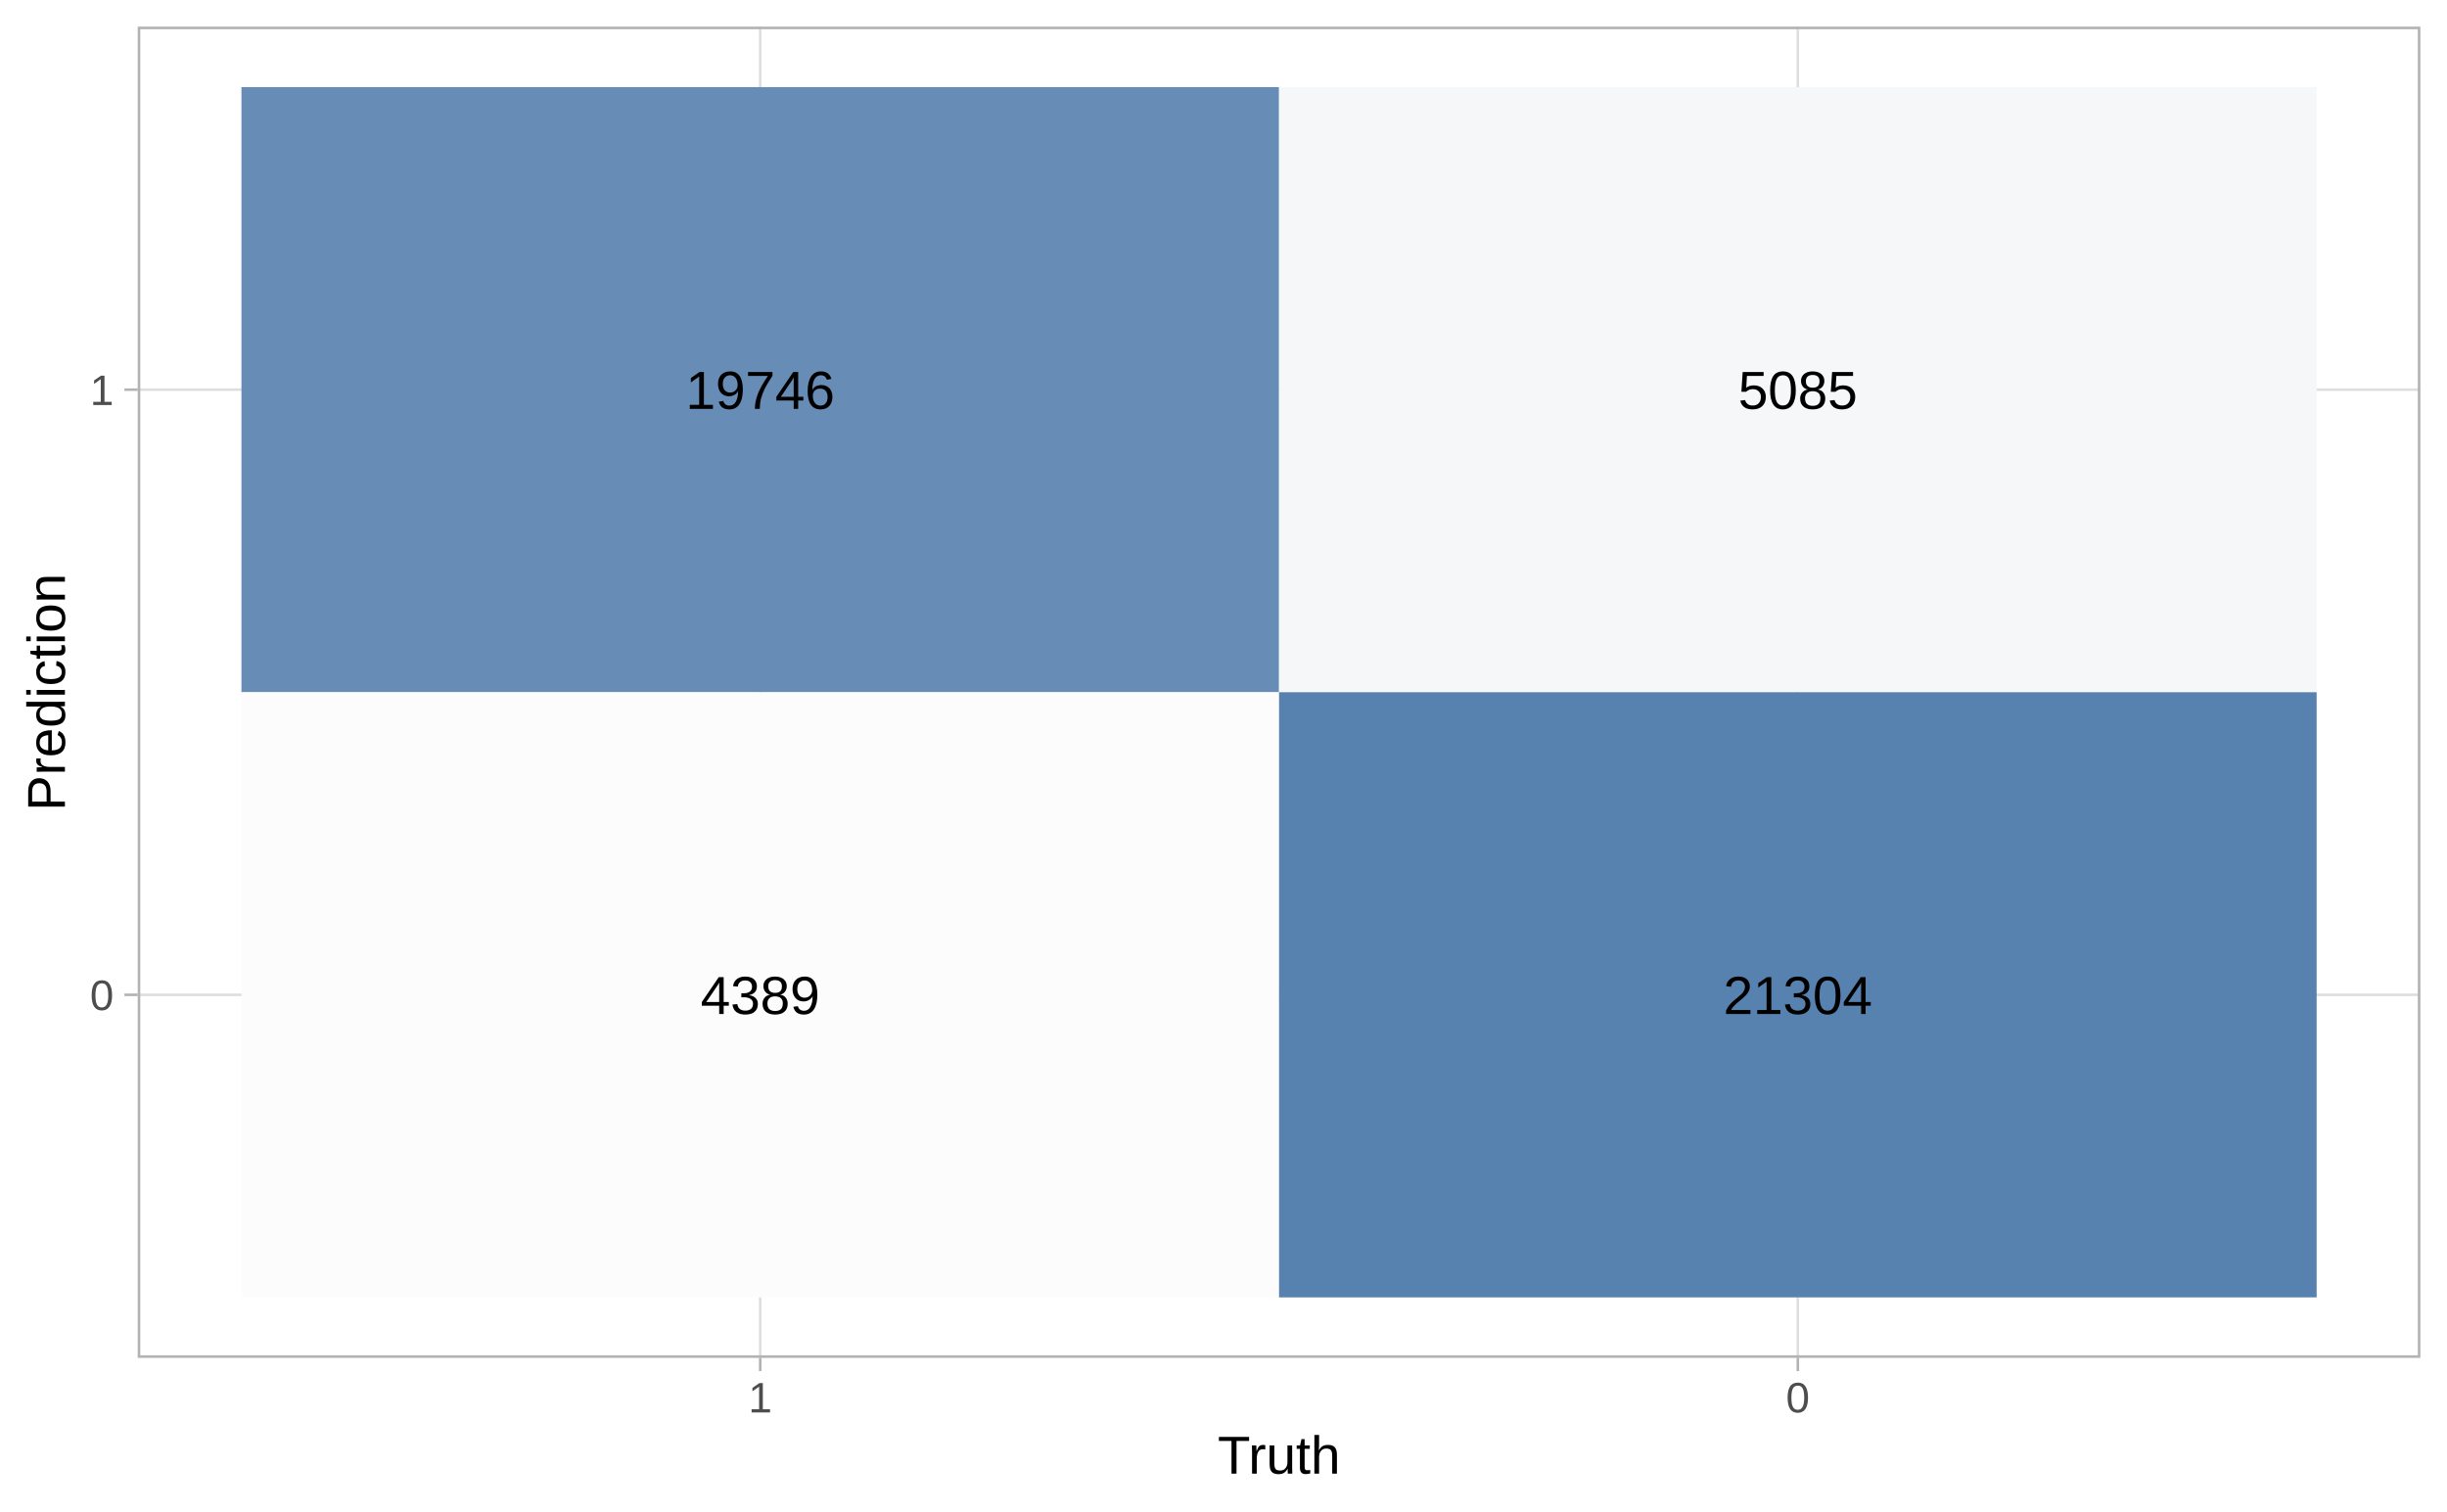
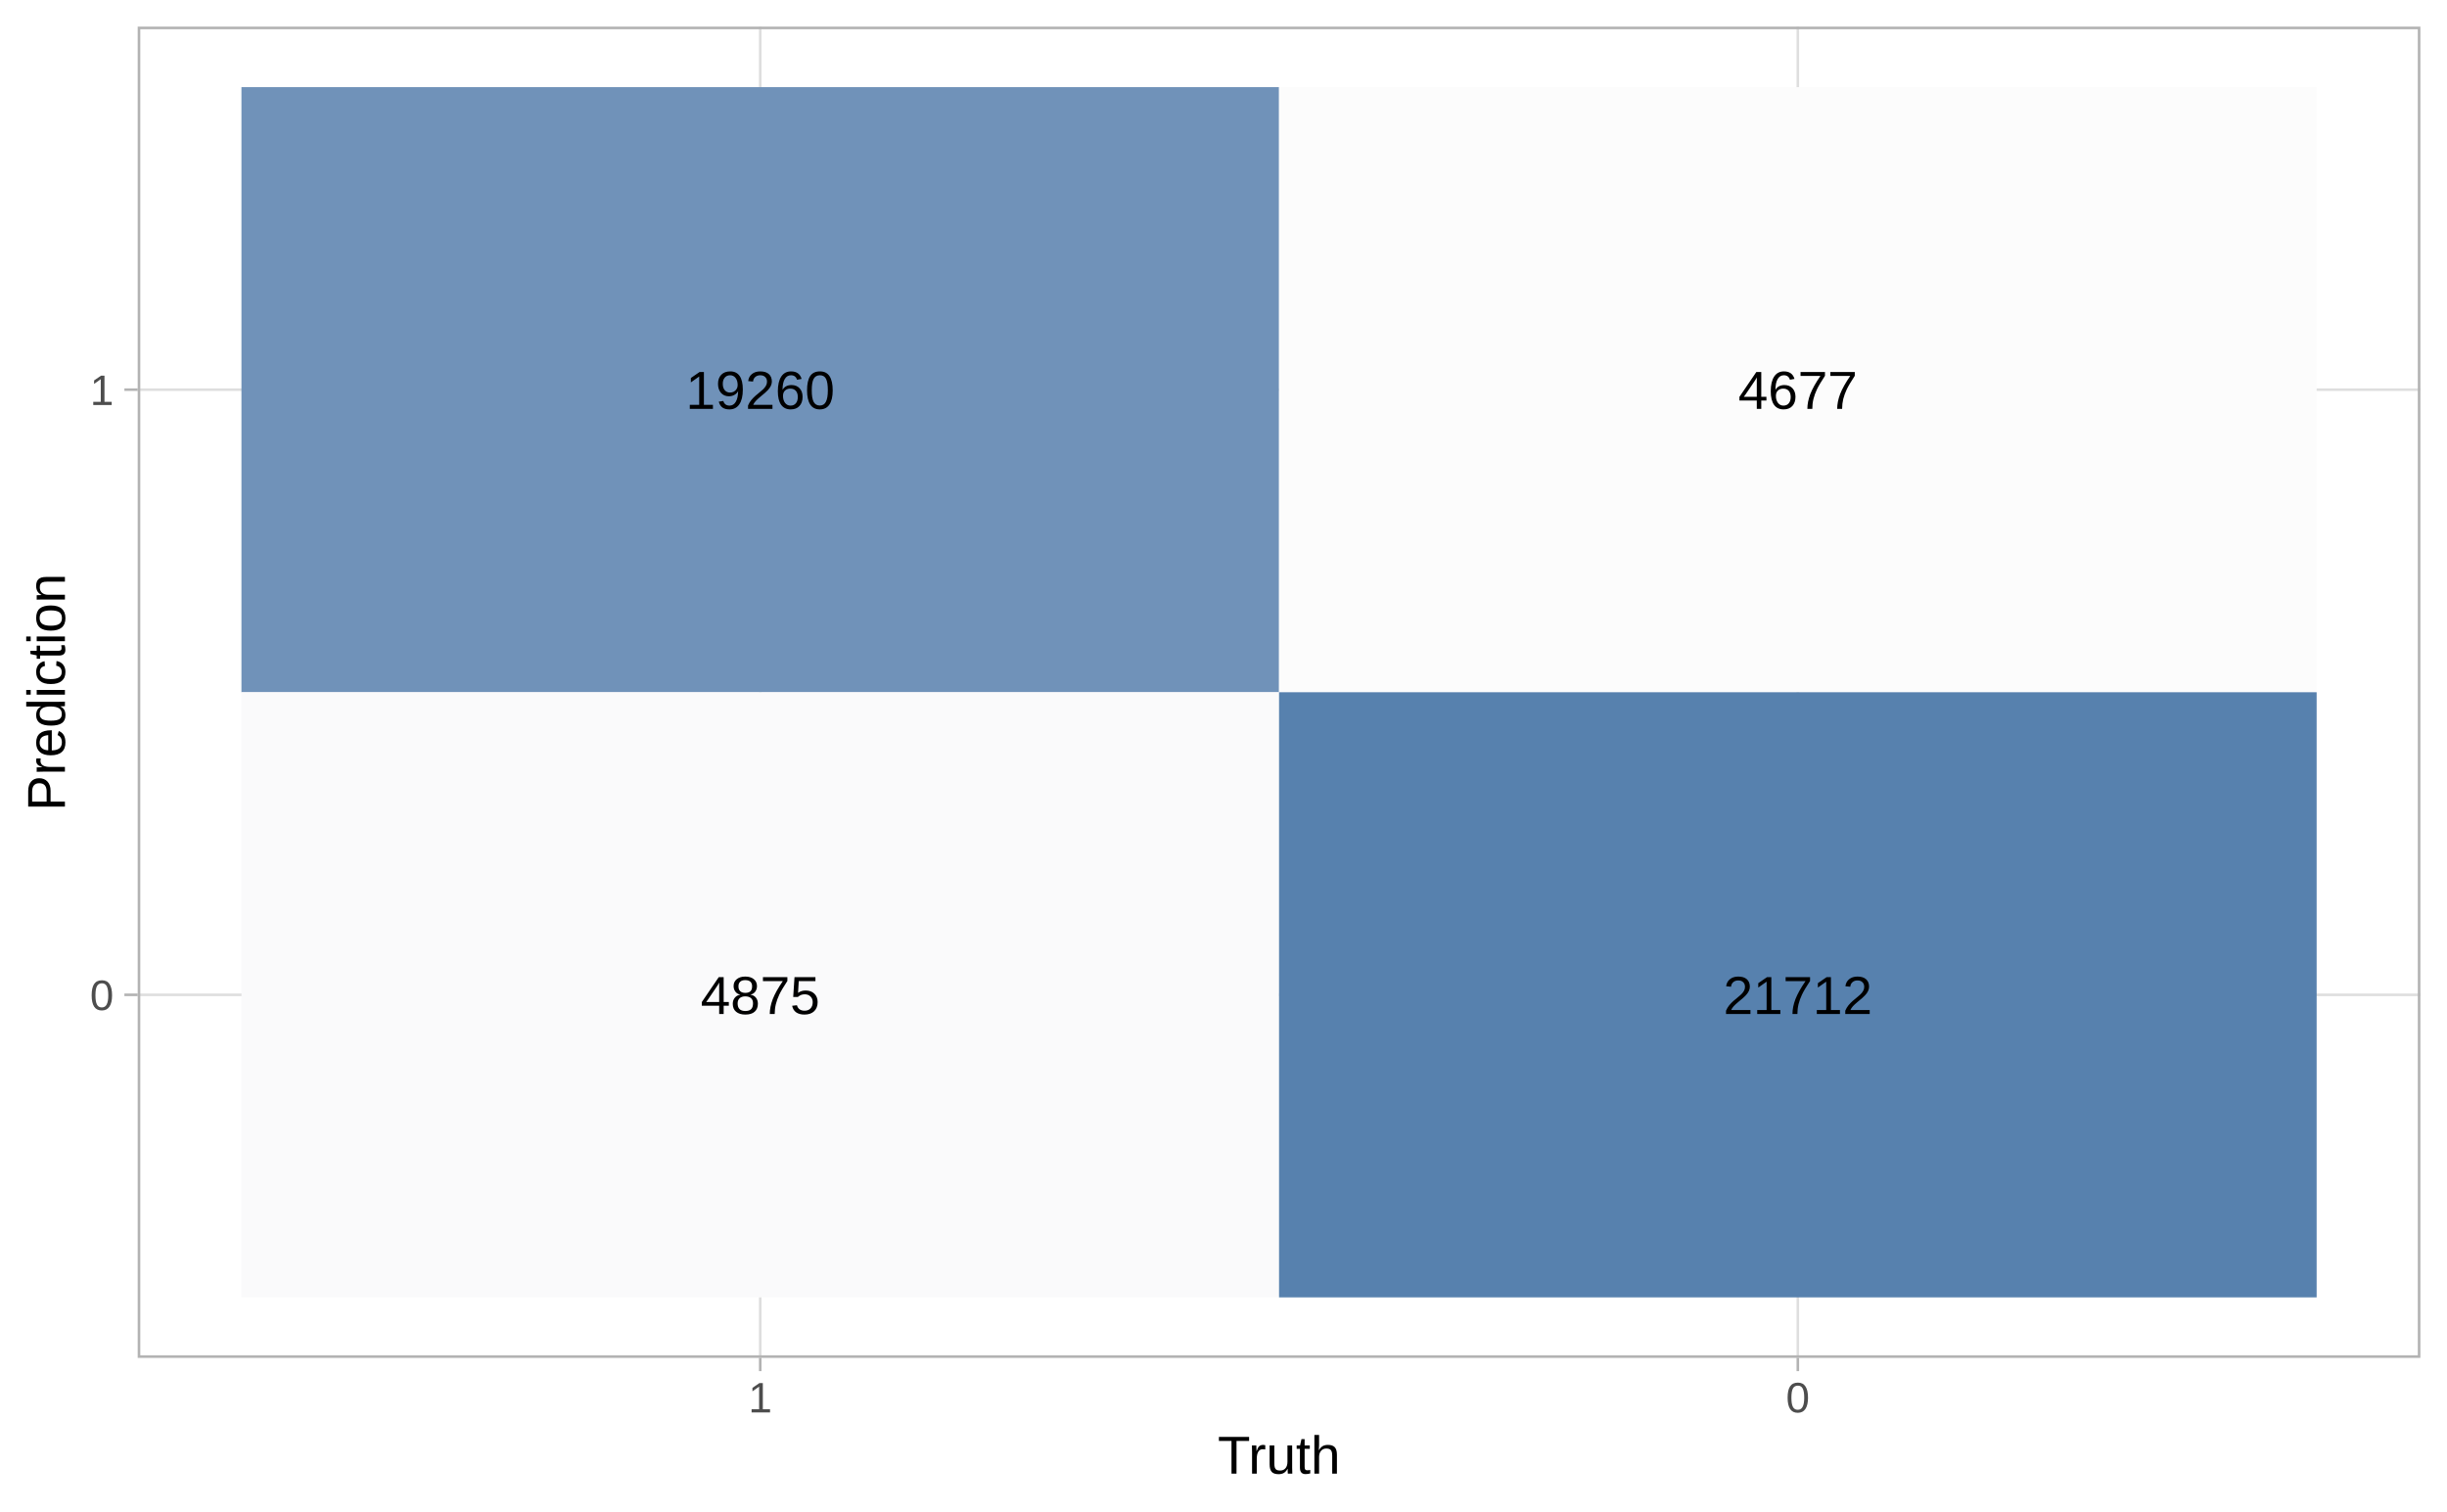
<svg xmlns="http://www.w3.org/2000/svg" class="svglite" width="504.00pt" height="311.47pt" viewBox="0 0 504.00 311.47">
  <defs>
    <style type="text/css">
    .svglite line, .svglite polyline, .svglite polygon, .svglite path, .svglite rect, .svglite circle {
      fill: none;
      stroke: #000000;
      stroke-linecap: round;
      stroke-linejoin: round;
      stroke-miterlimit: 10.00;
    }
  </style>
  </defs>
  <rect width="100%" height="100%" style="stroke: none; fill: #FFFFFF;" />
  <defs>
    <clipPath id="cpMC4wMHw1MDQuMDB8MC4wMHwzMTEuNDc=">
      <rect x="0.00" y="0.00" width="504.00" height="311.47" />
    </clipPath>
  </defs>
  <g clip-path="url(#cpMC4wMHw1MDQuMDB8MC4wMHwzMTEuNDc=)">
    <rect x="0.00" y="0.00" width="504.00" height="311.47" style="stroke-width: 1.07; stroke: #FFFFFF; fill: #FFFFFF;" />
  </g>
  <defs>
    <clipPath id="cpMjguMzZ8NDk4LjUyfDUuNDh8Mjc5Ljcy">
      <rect x="28.36" y="5.48" width="470.16" height="274.24" />
    </clipPath>
  </defs>
  <g clip-path="url(#cpMjguMzZ8NDk4LjUyfDUuNDh8Mjc5Ljcy)">
    <polyline points="28.36,204.93 498.52,204.93 " style="stroke-width: 0.53; stroke: #DEDEDE; stroke-linecap: butt;" />
    <polyline points="28.36,80.27 498.52,80.27 " style="stroke-width: 0.53; stroke: #DEDEDE; stroke-linecap: butt;" />
    <polyline points="156.58,279.72 156.58,5.48 " style="stroke-width: 0.53; stroke: #DEDEDE; stroke-linecap: butt;" />
    <polyline points="370.29,279.72 370.29,5.48 " style="stroke-width: 0.53; stroke: #DEDEDE; stroke-linecap: butt;" />
-     <rect x="49.73" y="17.95" width="213.71" height="124.66" style="stroke-width: 0.21; stroke: none; stroke-linecap: square; stroke-linejoin: miter; fill: #678CB5;" />
-     <rect x="49.73" y="142.60" width="213.71" height="124.66" style="stroke-width: 0.21; stroke: none; stroke-linecap: square; stroke-linejoin: miter; fill: #FCFCFC;" />
-     <rect x="263.44" y="17.95" width="213.71" height="124.66" style="stroke-width: 0.21; stroke: none; stroke-linecap: square; stroke-linejoin: miter; fill: #F5F7F9;" />
+     <rect x="49.73" y="17.95" width="213.71" height="124.66" style="stroke-width: 0.21; stroke: none; stroke-linecap: square; stroke-linejoin: miter; fill: #7092B9;" />
+     <rect x="49.73" y="142.60" width="213.71" height="124.66" style="stroke-width: 0.21; stroke: none; stroke-linecap: square; stroke-linejoin: miter; fill: #FAFAFB;" />
+     <rect x="263.44" y="17.95" width="213.71" height="124.66" style="stroke-width: 0.21; stroke: none; stroke-linecap: square; stroke-linejoin: miter; fill: #FCFCFC;" />
    <rect x="263.44" y="142.60" width="213.71" height="124.66" style="stroke-width: 0.21; stroke: none; stroke-linecap: square; stroke-linejoin: miter; fill: #5781AE;" />
-     <text x="156.58" y="84.23" text-anchor="middle" style="font-size: 11.04px; font-family: Arial;" textLength="30.67px" lengthAdjust="spacingAndGlyphs">19746</text>
-     <text x="156.58" y="208.89" text-anchor="middle" style="font-size: 11.04px; font-family: Arial;" textLength="24.54px" lengthAdjust="spacingAndGlyphs">4389</text>
-     <text x="370.29" y="84.23" text-anchor="middle" style="font-size: 11.04px; font-family: Arial;" textLength="24.54px" lengthAdjust="spacingAndGlyphs">5085</text>
-     <text x="370.29" y="208.89" text-anchor="middle" style="font-size: 11.04px; font-family: Arial;" textLength="30.67px" lengthAdjust="spacingAndGlyphs">21304</text>
+     <text x="156.58" y="84.23" text-anchor="middle" style="font-size: 11.04px; font-family: Arial;" textLength="30.67px" lengthAdjust="spacingAndGlyphs">19260</text>
+     <text x="156.58" y="208.89" text-anchor="middle" style="font-size: 11.04px; font-family: Arial;" textLength="24.54px" lengthAdjust="spacingAndGlyphs">4875</text>
+     <text x="370.29" y="84.23" text-anchor="middle" style="font-size: 11.04px; font-family: Arial;" textLength="24.54px" lengthAdjust="spacingAndGlyphs">4677</text>
+     <text x="370.29" y="208.89" text-anchor="middle" style="font-size: 11.04px; font-family: Arial;" textLength="30.67px" lengthAdjust="spacingAndGlyphs">21712</text>
    <rect x="28.36" y="5.48" width="470.16" height="274.24" style="stroke-width: 1.07; stroke: #B3B3B3;" />
  </g>
  <g clip-path="url(#cpMC4wMHw1MDQuMDB8MC4wMHwzMTEuNDc=)">
    <text x="23.43" y="208.08" text-anchor="end" style="font-size: 8.80px; fill: #4D4D4D; font-family: Arial;" textLength="4.90px" lengthAdjust="spacingAndGlyphs">0</text>
    <text x="23.43" y="83.43" text-anchor="end" style="font-size: 8.80px; fill: #4D4D4D; font-family: Arial;" textLength="4.90px" lengthAdjust="spacingAndGlyphs">1</text>
    <polyline points="25.62,204.93 28.36,204.93 " style="stroke-width: 0.53; stroke: #B3B3B3; stroke-linecap: butt;" />
    <polyline points="25.62,80.27 28.36,80.27 " style="stroke-width: 0.53; stroke: #B3B3B3; stroke-linecap: butt;" />
    <polyline points="156.58,282.46 156.58,279.72 " style="stroke-width: 0.53; stroke: #B3B3B3; stroke-linecap: butt;" />
    <polyline points="370.29,282.46 370.29,279.72 " style="stroke-width: 0.53; stroke: #B3B3B3; stroke-linecap: butt;" />
    <text x="156.58" y="290.96" text-anchor="middle" style="font-size: 8.80px; fill: #4D4D4D; font-family: Arial;" textLength="4.90px" lengthAdjust="spacingAndGlyphs">1</text>
    <text x="370.29" y="290.96" text-anchor="middle" style="font-size: 8.80px; fill: #4D4D4D; font-family: Arial;" textLength="4.90px" lengthAdjust="spacingAndGlyphs">0</text>
    <text x="263.44" y="303.57" text-anchor="middle" style="font-size: 11.00px; font-family: Arial;" textLength="25.68px" lengthAdjust="spacingAndGlyphs">Truth</text>
    <text transform="translate(13.37,142.60) rotate(-90)" text-anchor="middle" style="font-size: 11.00px; font-family: Arial;" textLength="48.92px" lengthAdjust="spacingAndGlyphs">Prediction</text>
  </g>
</svg>
